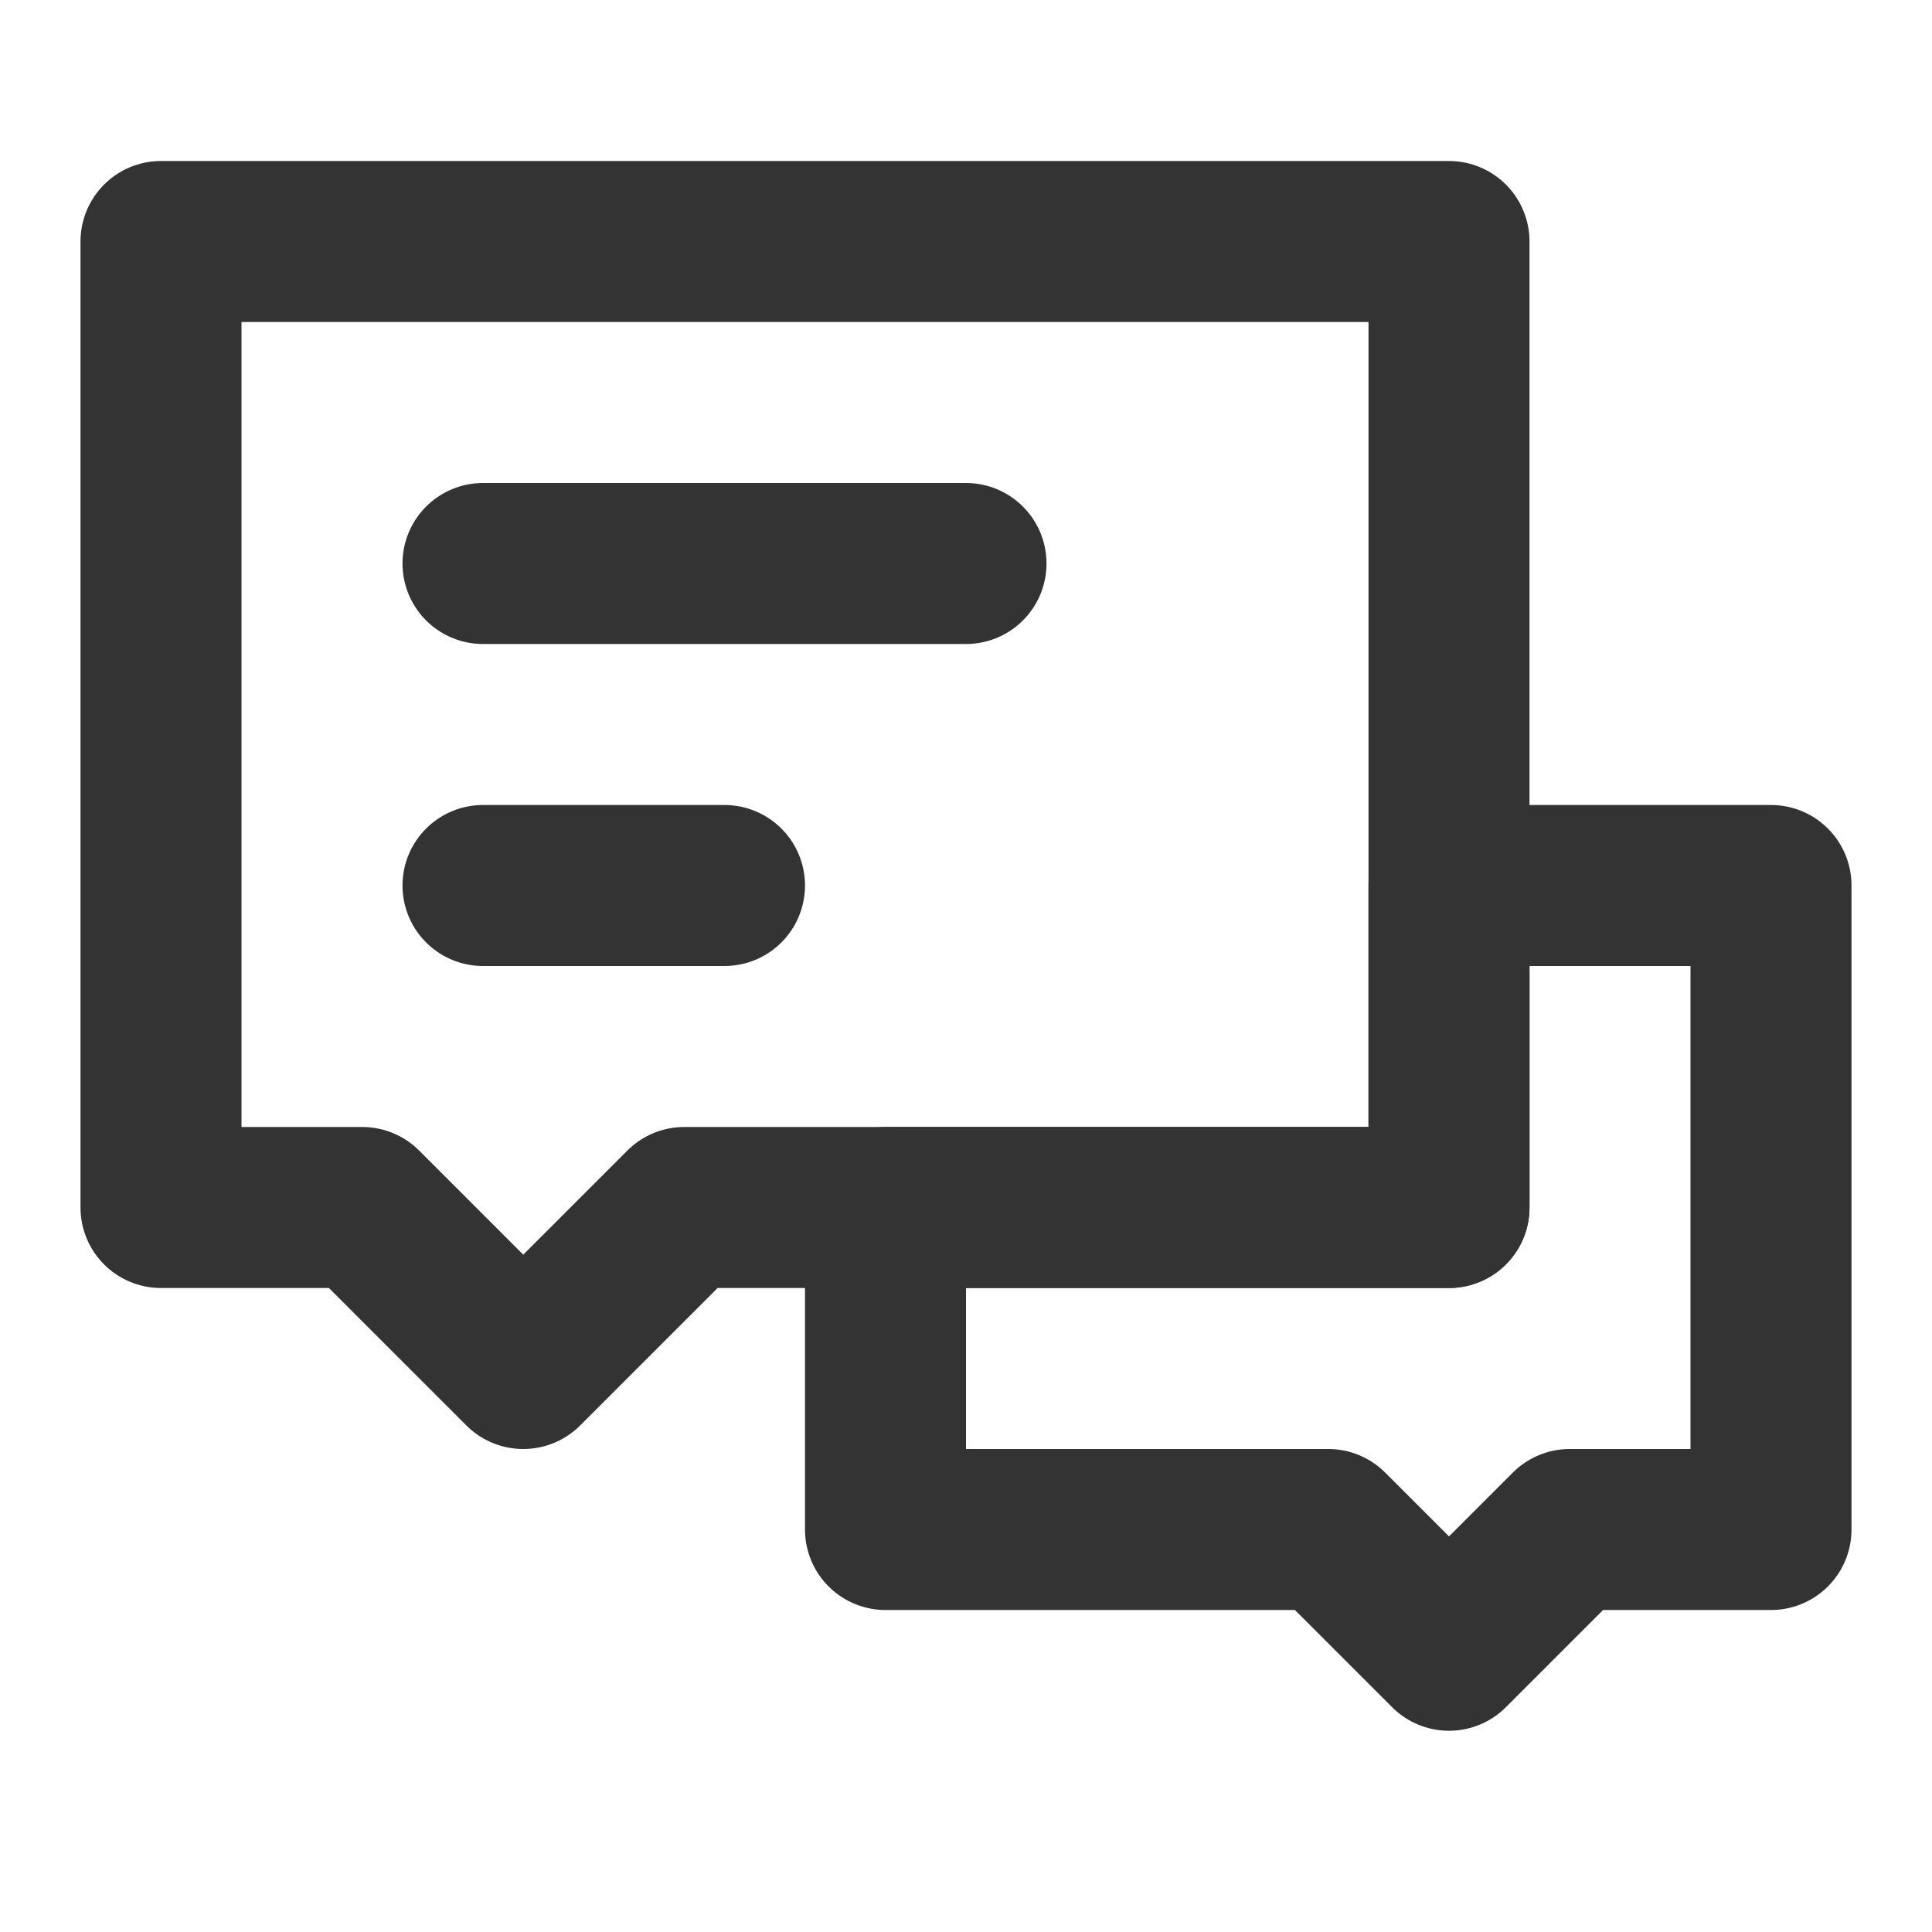
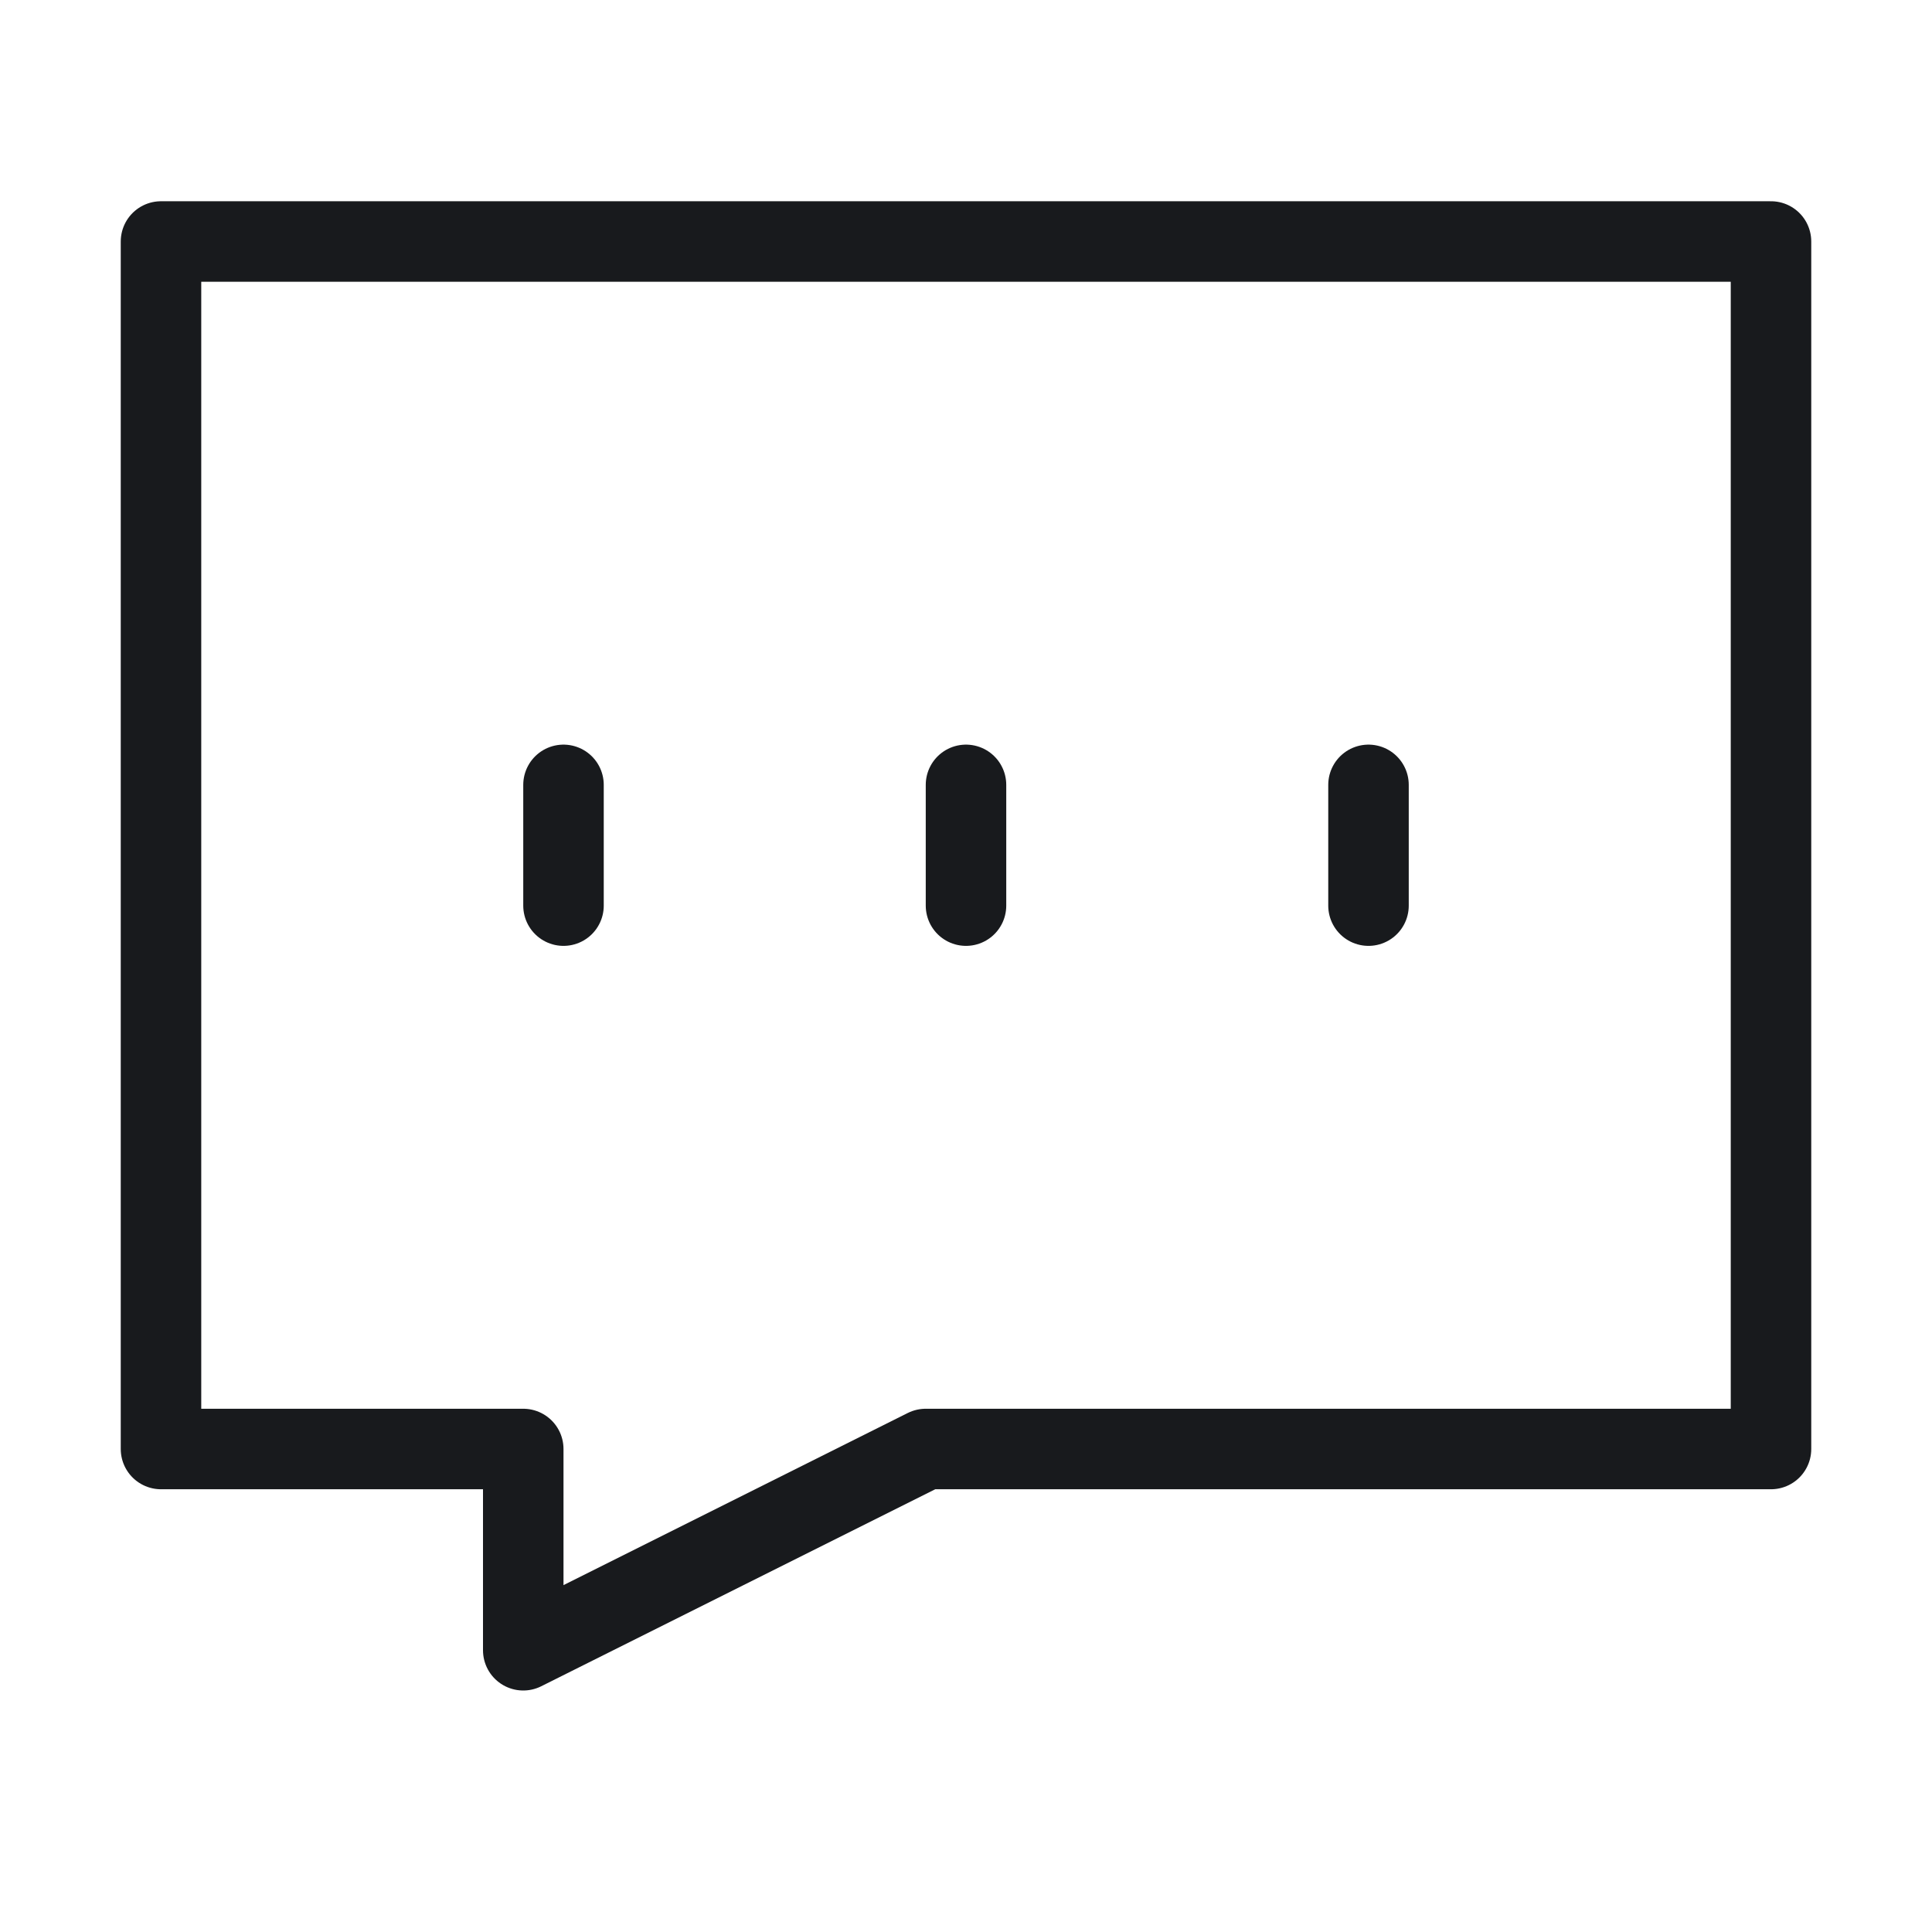
<svg xmlns="http://www.w3.org/2000/svg" width="24" height="24" viewBox="0 0 48 48" fill="none">
-   <path d="M33 38H22V30H36V22H44V38H39L36 41L33 38Z" stroke="#333" stroke-width="4" stroke-linecap="round" stroke-linejoin="round" />
-   <path d="M4 6H36V30H17L13 34L9 30H4V6Z" fill="none" stroke="#333" stroke-width="4" stroke-linecap="round" stroke-linejoin="round" />
-   <path d="M12 22H18" stroke="#333" stroke-width="4" stroke-linecap="round" />
-   <path d="M12 14H24" stroke="#333" stroke-width="4" stroke-linecap="round" />
+   <path d="M44 6H4V36H13V41L23 36H44V6Z" fill="none" stroke="#181A1D" stroke-width="2" stroke-linecap="round" stroke-linejoin="round" />
+   <path d="M14 19.5V22.5" stroke="#181A1D" stroke-width="2" stroke-linecap="round" stroke-linejoin="round" />
+   <path d="M24 19.5V22.5" stroke="#181A1D" stroke-width="2" stroke-linecap="round" stroke-linejoin="round" />
+   <path d="M34 19.5V22.5" stroke="#181A1D" stroke-width="2" stroke-linecap="round" stroke-linejoin="round" />
</svg>
